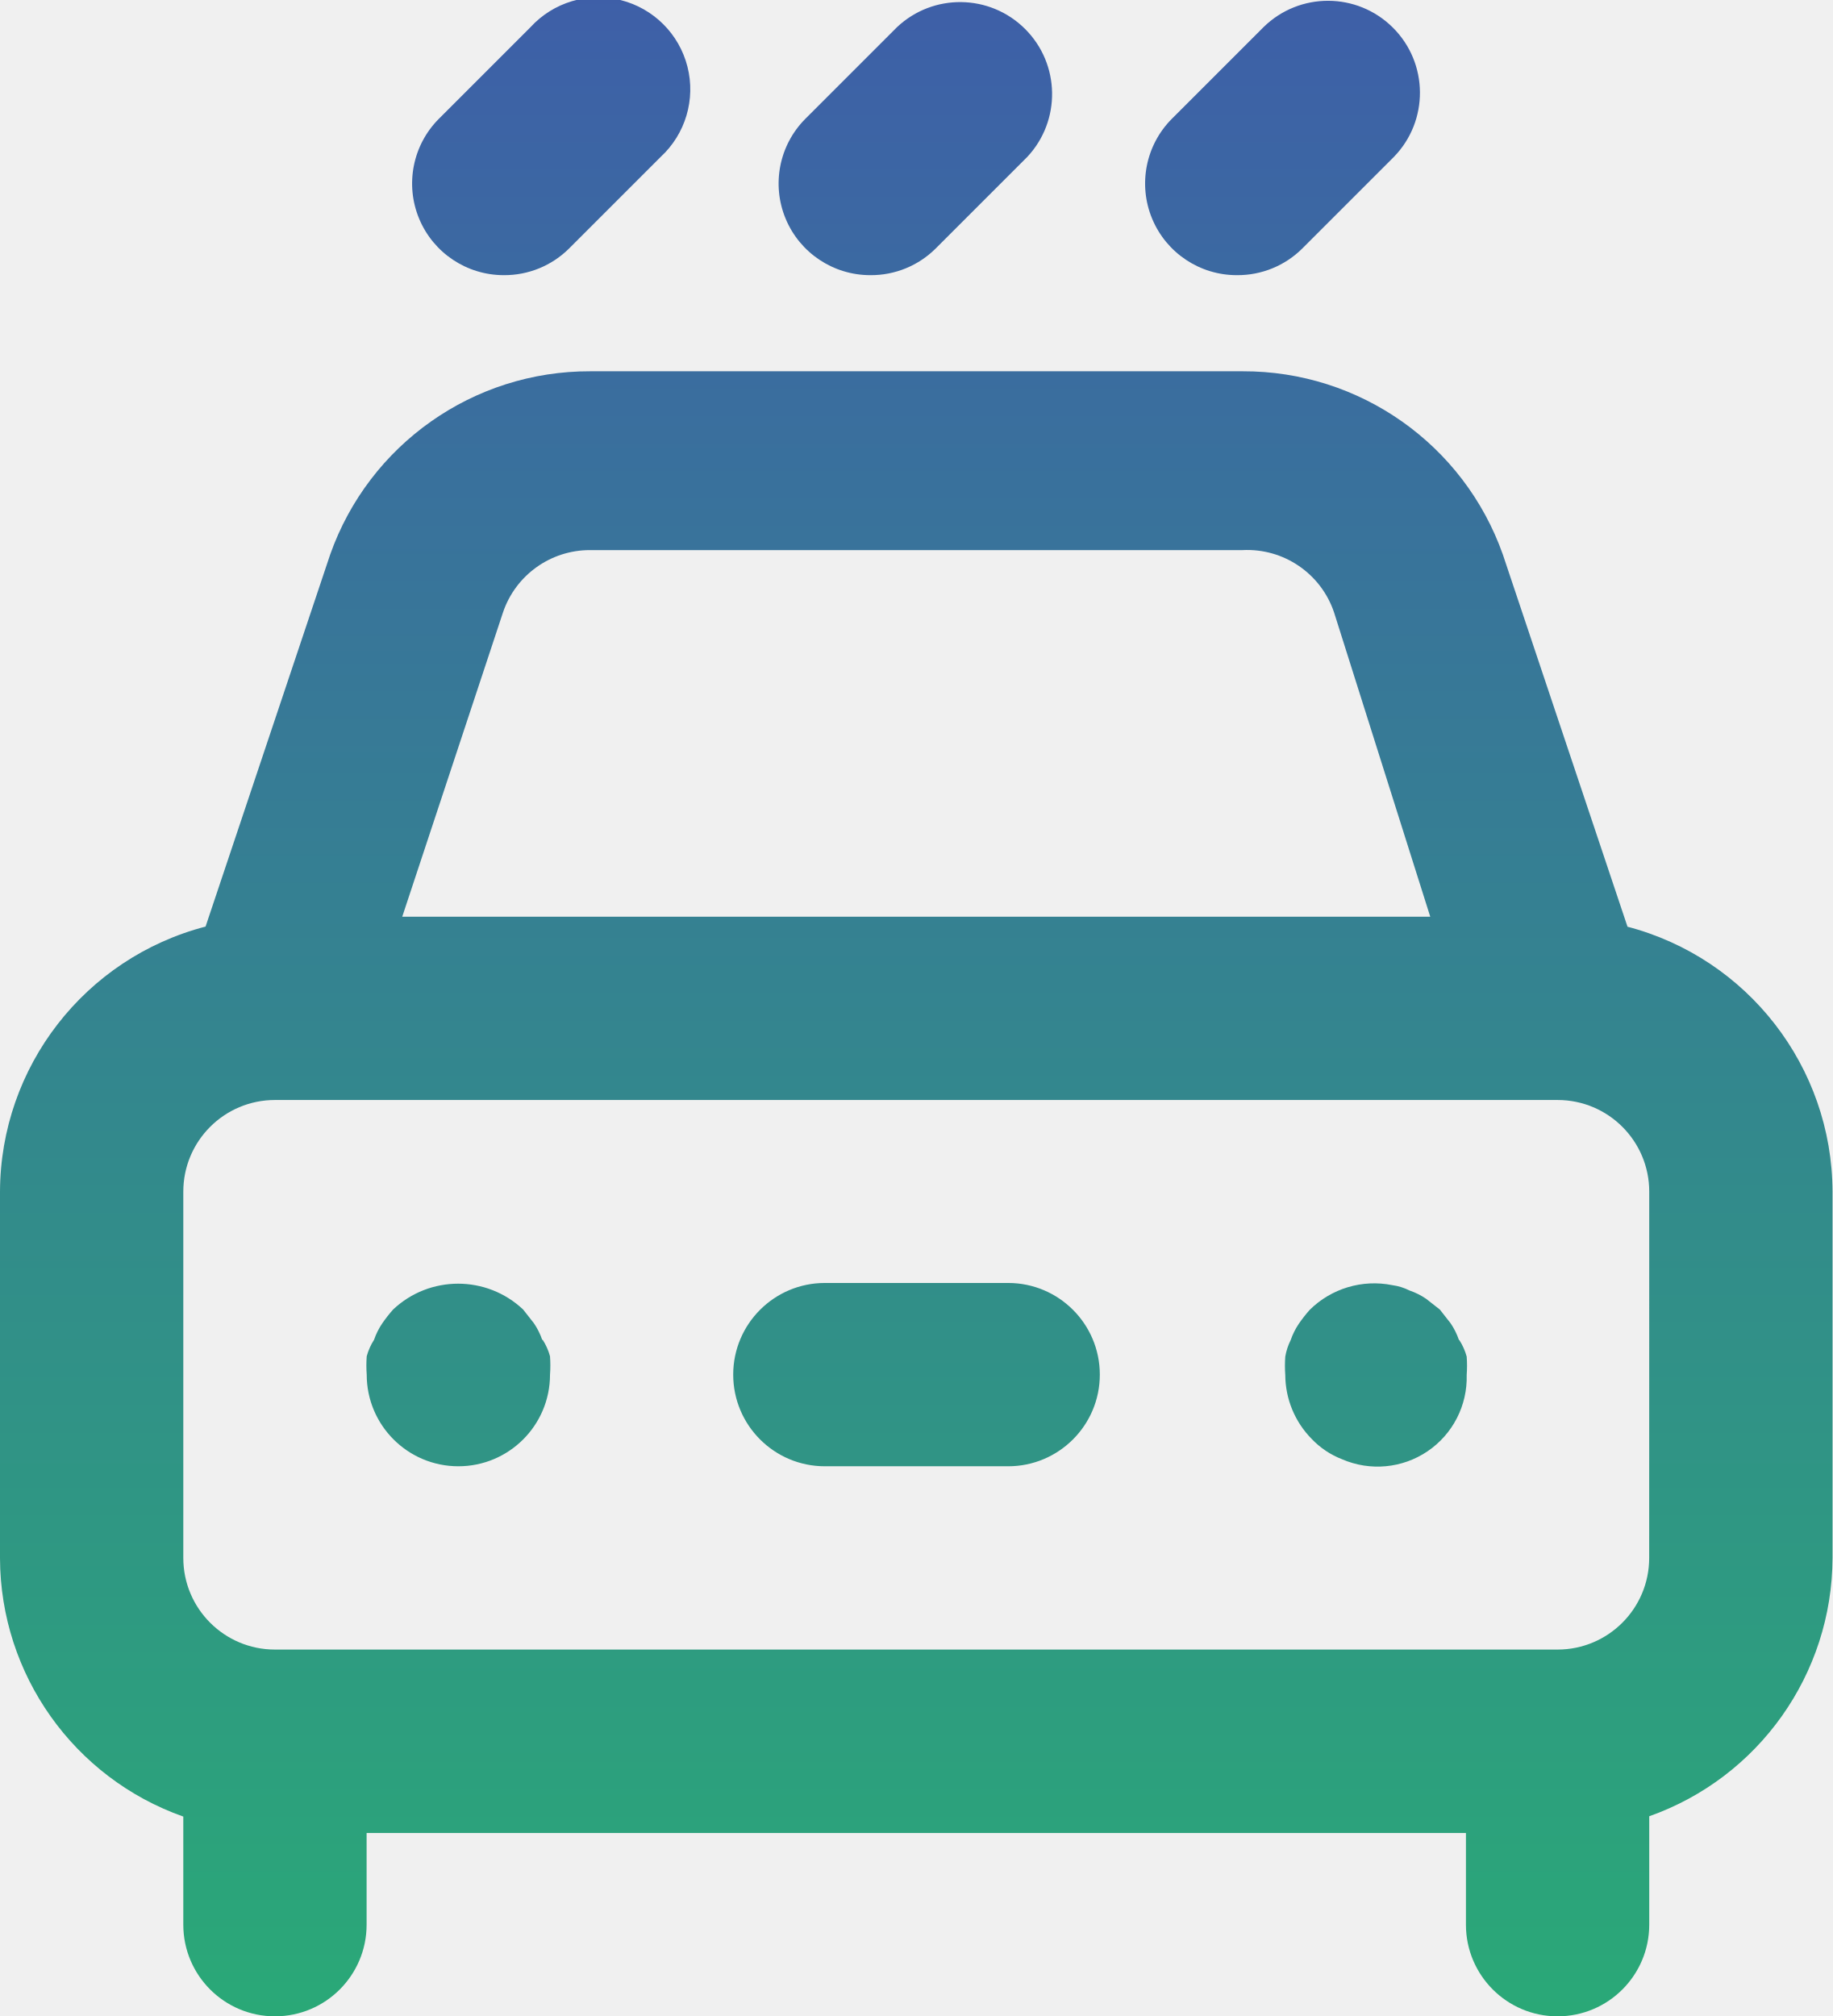
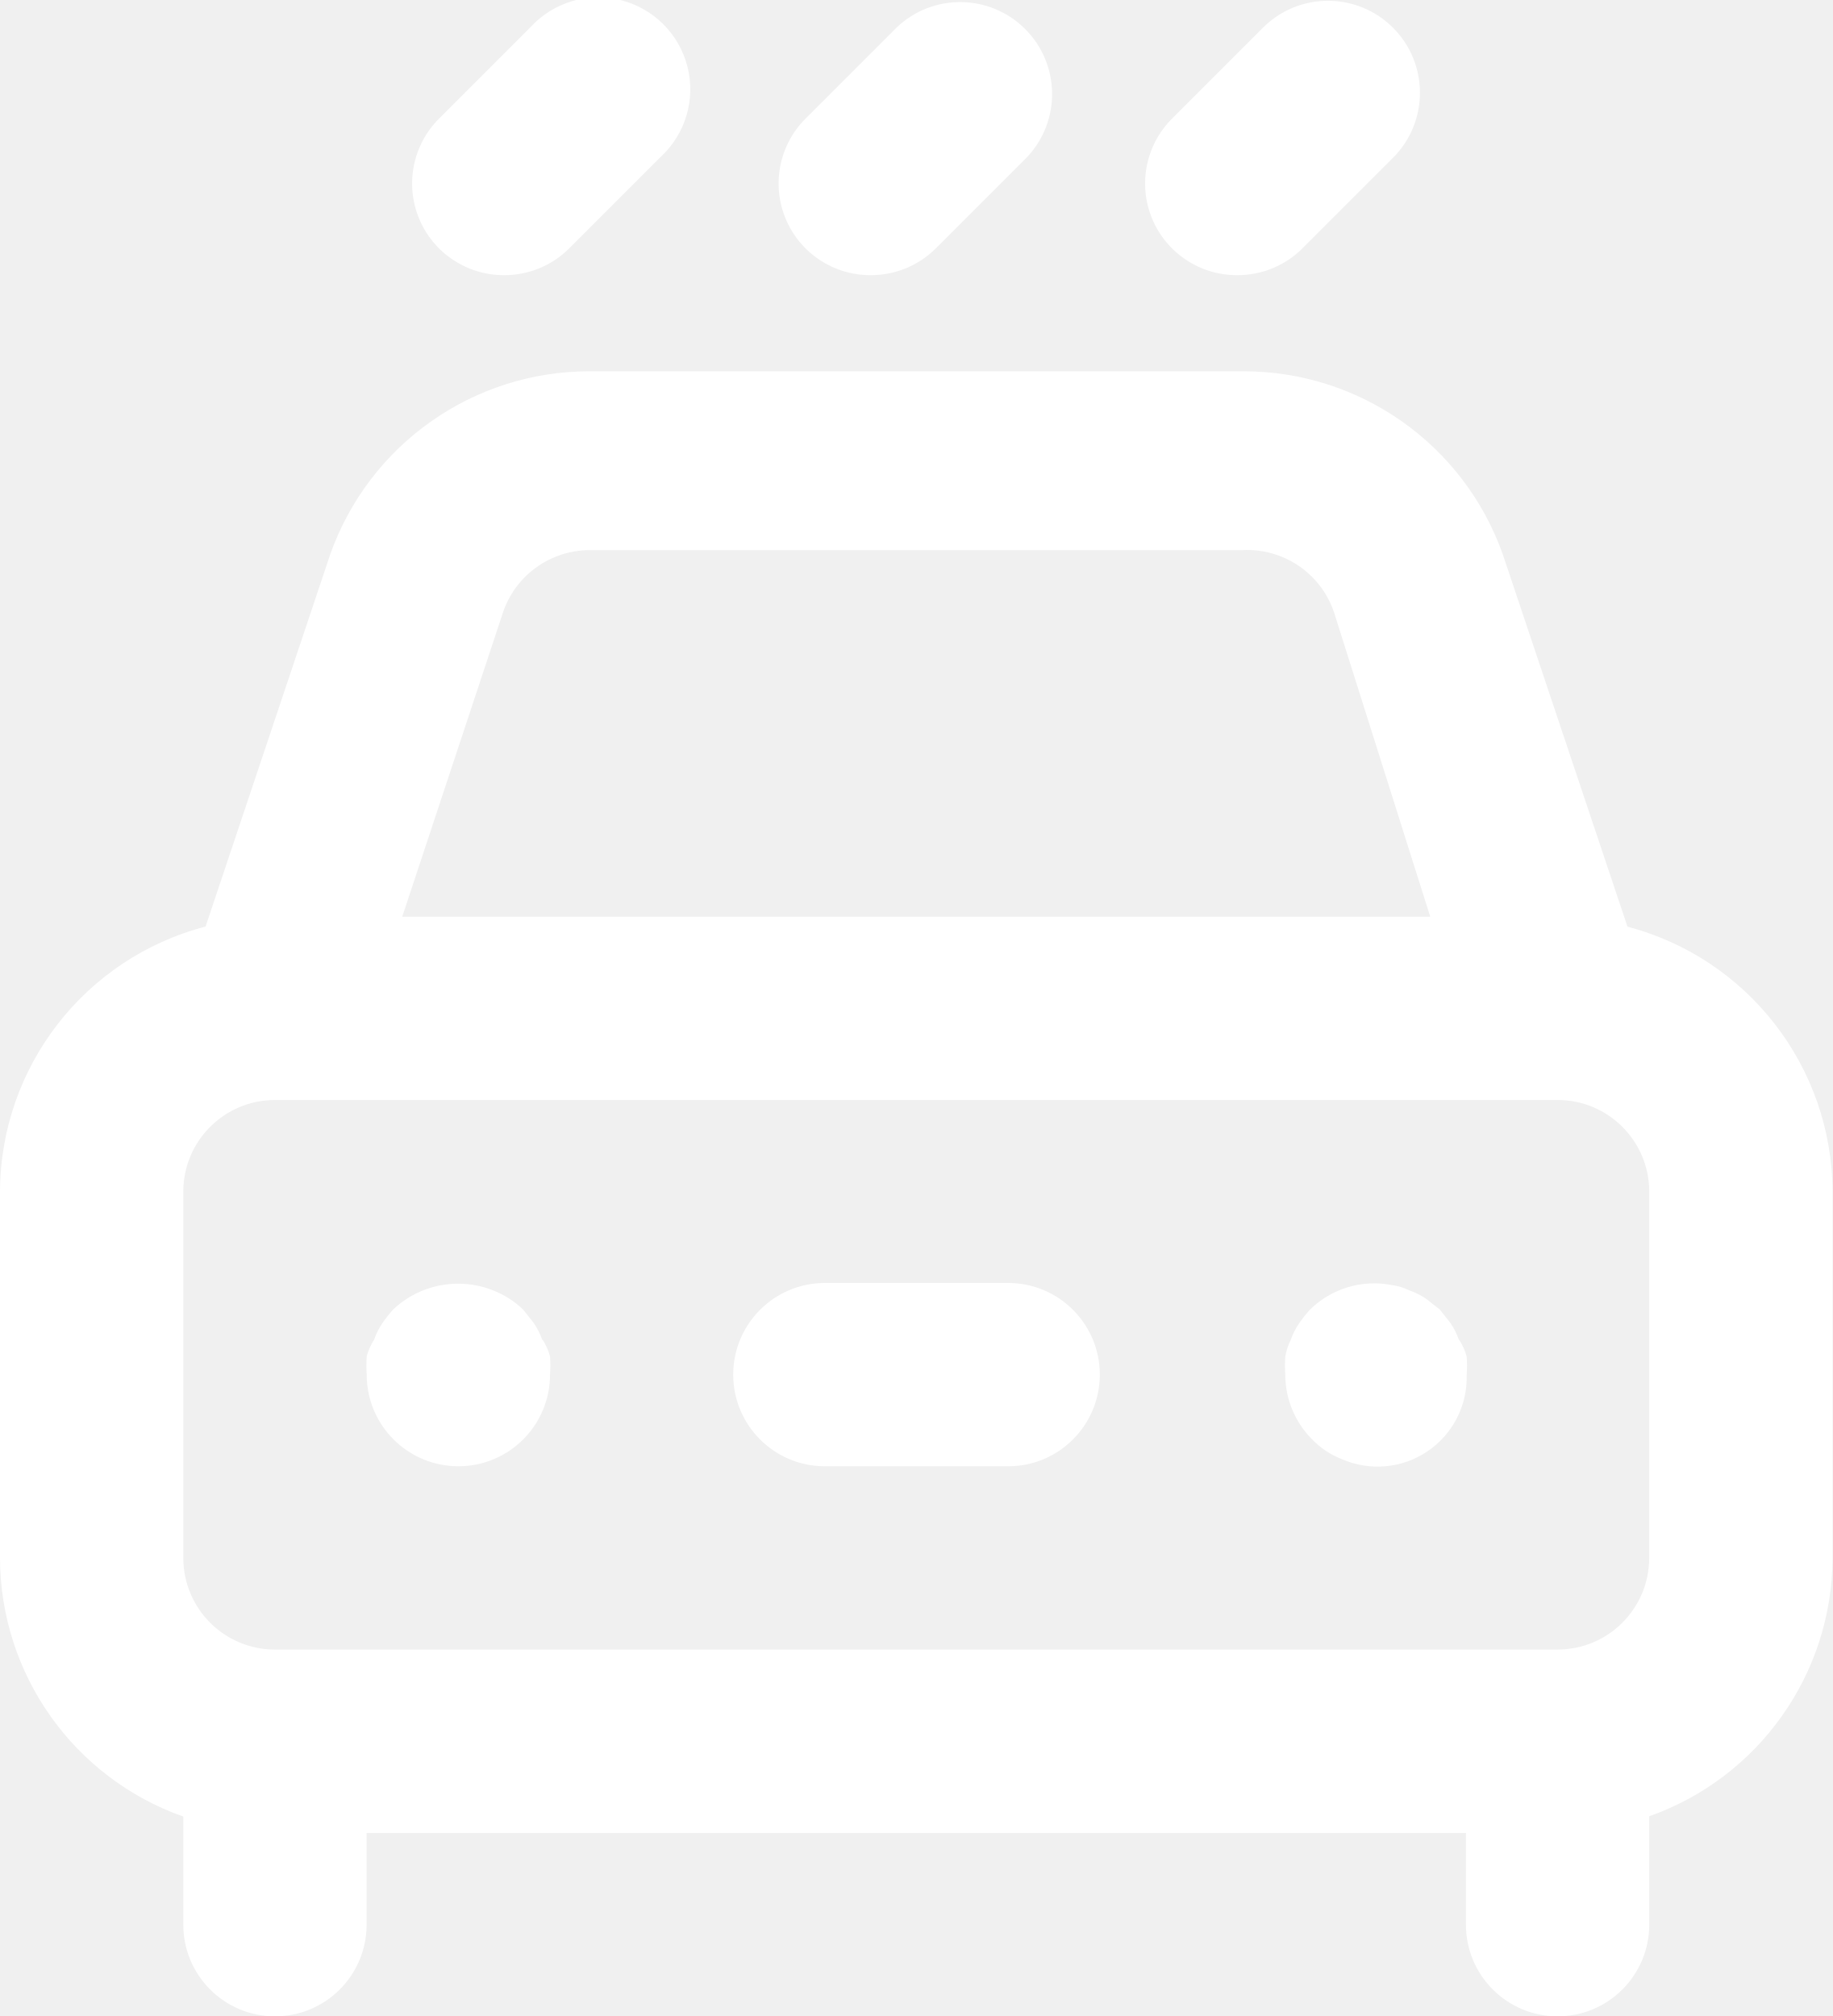
<svg xmlns="http://www.w3.org/2000/svg" width="33.989" height="37.395" viewBox="0 0 33.989 37.395">
-   <defs>
-     <linearGradient id="linear-gradient" x1="0.5" x2="0.5" y2="1" gradientUnits="objectBoundingBox">
-       <stop offset="0" stop-color="#3e5fa8" />
-       <stop offset="1" stop-color="#2aa977" />
-     </linearGradient>
-   </defs>
-   <path id="_8725588_car_wash_icon" data-name="8725588_car_wash_icon" d="M11.347,6.1a1.7,1.7,0,0,0,1.207-.493l1.7-1.7A1.706,1.706,0,1,0,11.84,1.5l-1.7,1.7A1.7,1.7,0,0,0,11.347,6.1Zm6.8,0a1.7,1.7,0,0,0,1.207-.493l1.7-1.7A1.706,1.706,0,0,0,18.638,1.5l-1.7,1.7A1.7,1.7,0,0,0,18.145,6.1Zm6.8,0a1.7,1.7,0,0,0,1.207-.493l1.7-1.7A1.706,1.706,0,0,0,25.436,1.5l-1.7,1.7A1.7,1.7,0,0,0,24.943,6.1Zm4.113,19.748a1.292,1.292,0,0,0-.153-.306l-.2-.255-.255-.2a1.292,1.292,0,0,0-.306-.153,1.02,1.02,0,0,0-.323-.1,1.7,1.7,0,0,0-1.53.459,2.686,2.686,0,0,0-.2.255,1.292,1.292,0,0,0-.153.306,1.088,1.088,0,0,0-.1.306,2.311,2.311,0,0,0,0,.34,1.7,1.7,0,0,0,.493,1.19,1.546,1.546,0,0,0,.561.374,1.654,1.654,0,0,0,2.311-1.564,2.312,2.312,0,0,0,0-.34,1.088,1.088,0,0,0-.136-.306Zm3.127-7.665-2.311-6.9a5.1,5.1,0,0,0-4.826-3.4h-12.1a5.1,5.1,0,0,0-4.826,3.4l-2.311,6.9A5.1,5.1,0,0,0,2,23.1v6.8a5.1,5.1,0,0,0,3.4,4.792v2.005a1.7,1.7,0,0,0,3.4,0v-1.7H29.191v1.7a1.7,1.7,0,0,0,3.4,0V34.686a5.1,5.1,0,0,0,3.4-4.792V23.1A5.1,5.1,0,0,0,32.182,18.184ZM11.33,12.355A1.7,1.7,0,0,1,12.945,11.2h12.1a1.7,1.7,0,0,1,1.7,1.156L28.529,18H9.461ZM32.59,29.894a1.7,1.7,0,0,1-1.7,1.7H7.1a1.7,1.7,0,0,1-1.7-1.7V23.1a1.7,1.7,0,0,1,1.7-1.7H30.891a1.7,1.7,0,0,1,1.7,1.7Zm-11.9-5.1H17.3a1.7,1.7,0,0,0,0,3.4h3.4a1.7,1.7,0,0,0,0-3.4Zm-8.633,1.054a1.292,1.292,0,0,0-.153-.306l-.2-.255a1.757,1.757,0,0,0-2.413,0,2.685,2.685,0,0,0-.2.255,1.292,1.292,0,0,0-.153.306,1.088,1.088,0,0,0-.136.306,2.311,2.311,0,0,0,0,.34,1.7,1.7,0,0,0,3.4,0,2.311,2.311,0,0,0,0-.34,1.088,1.088,0,0,0-.136-.306Z" transform="translate(-2 -0.996)" fill="url(#linear-gradient)" />
+   <path id="_8725588_car_wash_icon" data-name="8725588_car_wash_icon" d="M11.347,6.1a1.7,1.7,0,0,0,1.207-.493l1.7-1.7A1.706,1.706,0,1,0,11.84,1.5l-1.7,1.7A1.7,1.7,0,0,0,11.347,6.1Zm6.8,0a1.7,1.7,0,0,0,1.207-.493l1.7-1.7A1.706,1.706,0,0,0,18.638,1.5l-1.7,1.7A1.7,1.7,0,0,0,18.145,6.1Zm6.8,0a1.7,1.7,0,0,0,1.207-.493l1.7-1.7A1.706,1.706,0,0,0,25.436,1.5l-1.7,1.7A1.7,1.7,0,0,0,24.943,6.1Zm4.113,19.748a1.292,1.292,0,0,0-.153-.306l-.2-.255-.255-.2a1.292,1.292,0,0,0-.306-.153,1.02,1.02,0,0,0-.323-.1,1.7,1.7,0,0,0-1.53.459,2.686,2.686,0,0,0-.2.255,1.292,1.292,0,0,0-.153.306,1.088,1.088,0,0,0-.1.306,2.311,2.311,0,0,0,0,.34,1.7,1.7,0,0,0,.493,1.19,1.546,1.546,0,0,0,.561.374,1.654,1.654,0,0,0,2.311-1.564,2.312,2.312,0,0,0,0-.34,1.088,1.088,0,0,0-.136-.306Zm3.127-7.665-2.311-6.9a5.1,5.1,0,0,0-4.826-3.4h-12.1a5.1,5.1,0,0,0-4.826,3.4l-2.311,6.9A5.1,5.1,0,0,0,2,23.1v6.8a5.1,5.1,0,0,0,3.4,4.792v2.005a1.7,1.7,0,0,0,3.4,0v-1.7H29.191v1.7a1.7,1.7,0,0,0,3.4,0V34.686a5.1,5.1,0,0,0,3.4-4.792V23.1A5.1,5.1,0,0,0,32.182,18.184ZM11.33,12.355A1.7,1.7,0,0,1,12.945,11.2h12.1a1.7,1.7,0,0,1,1.7,1.156L28.529,18H9.461ZM32.59,29.894a1.7,1.7,0,0,1-1.7,1.7H7.1a1.7,1.7,0,0,1-1.7-1.7V23.1a1.7,1.7,0,0,1,1.7-1.7H30.891a1.7,1.7,0,0,1,1.7,1.7Zm-11.9-5.1H17.3a1.7,1.7,0,0,0,0,3.4h3.4a1.7,1.7,0,0,0,0-3.4Zm-8.633,1.054a1.292,1.292,0,0,0-.153-.306l-.2-.255a1.757,1.757,0,0,0-2.413,0,2.685,2.685,0,0,0-.2.255,1.292,1.292,0,0,0-.153.306,1.088,1.088,0,0,0-.136.306,2.311,2.311,0,0,0,0,.34,1.7,1.7,0,0,0,3.4,0,2.311,2.311,0,0,0,0-.34,1.088,1.088,0,0,0-.136-.306Z" transform="translate(-2 -0.996)" fill="#fff" />
</svg>
